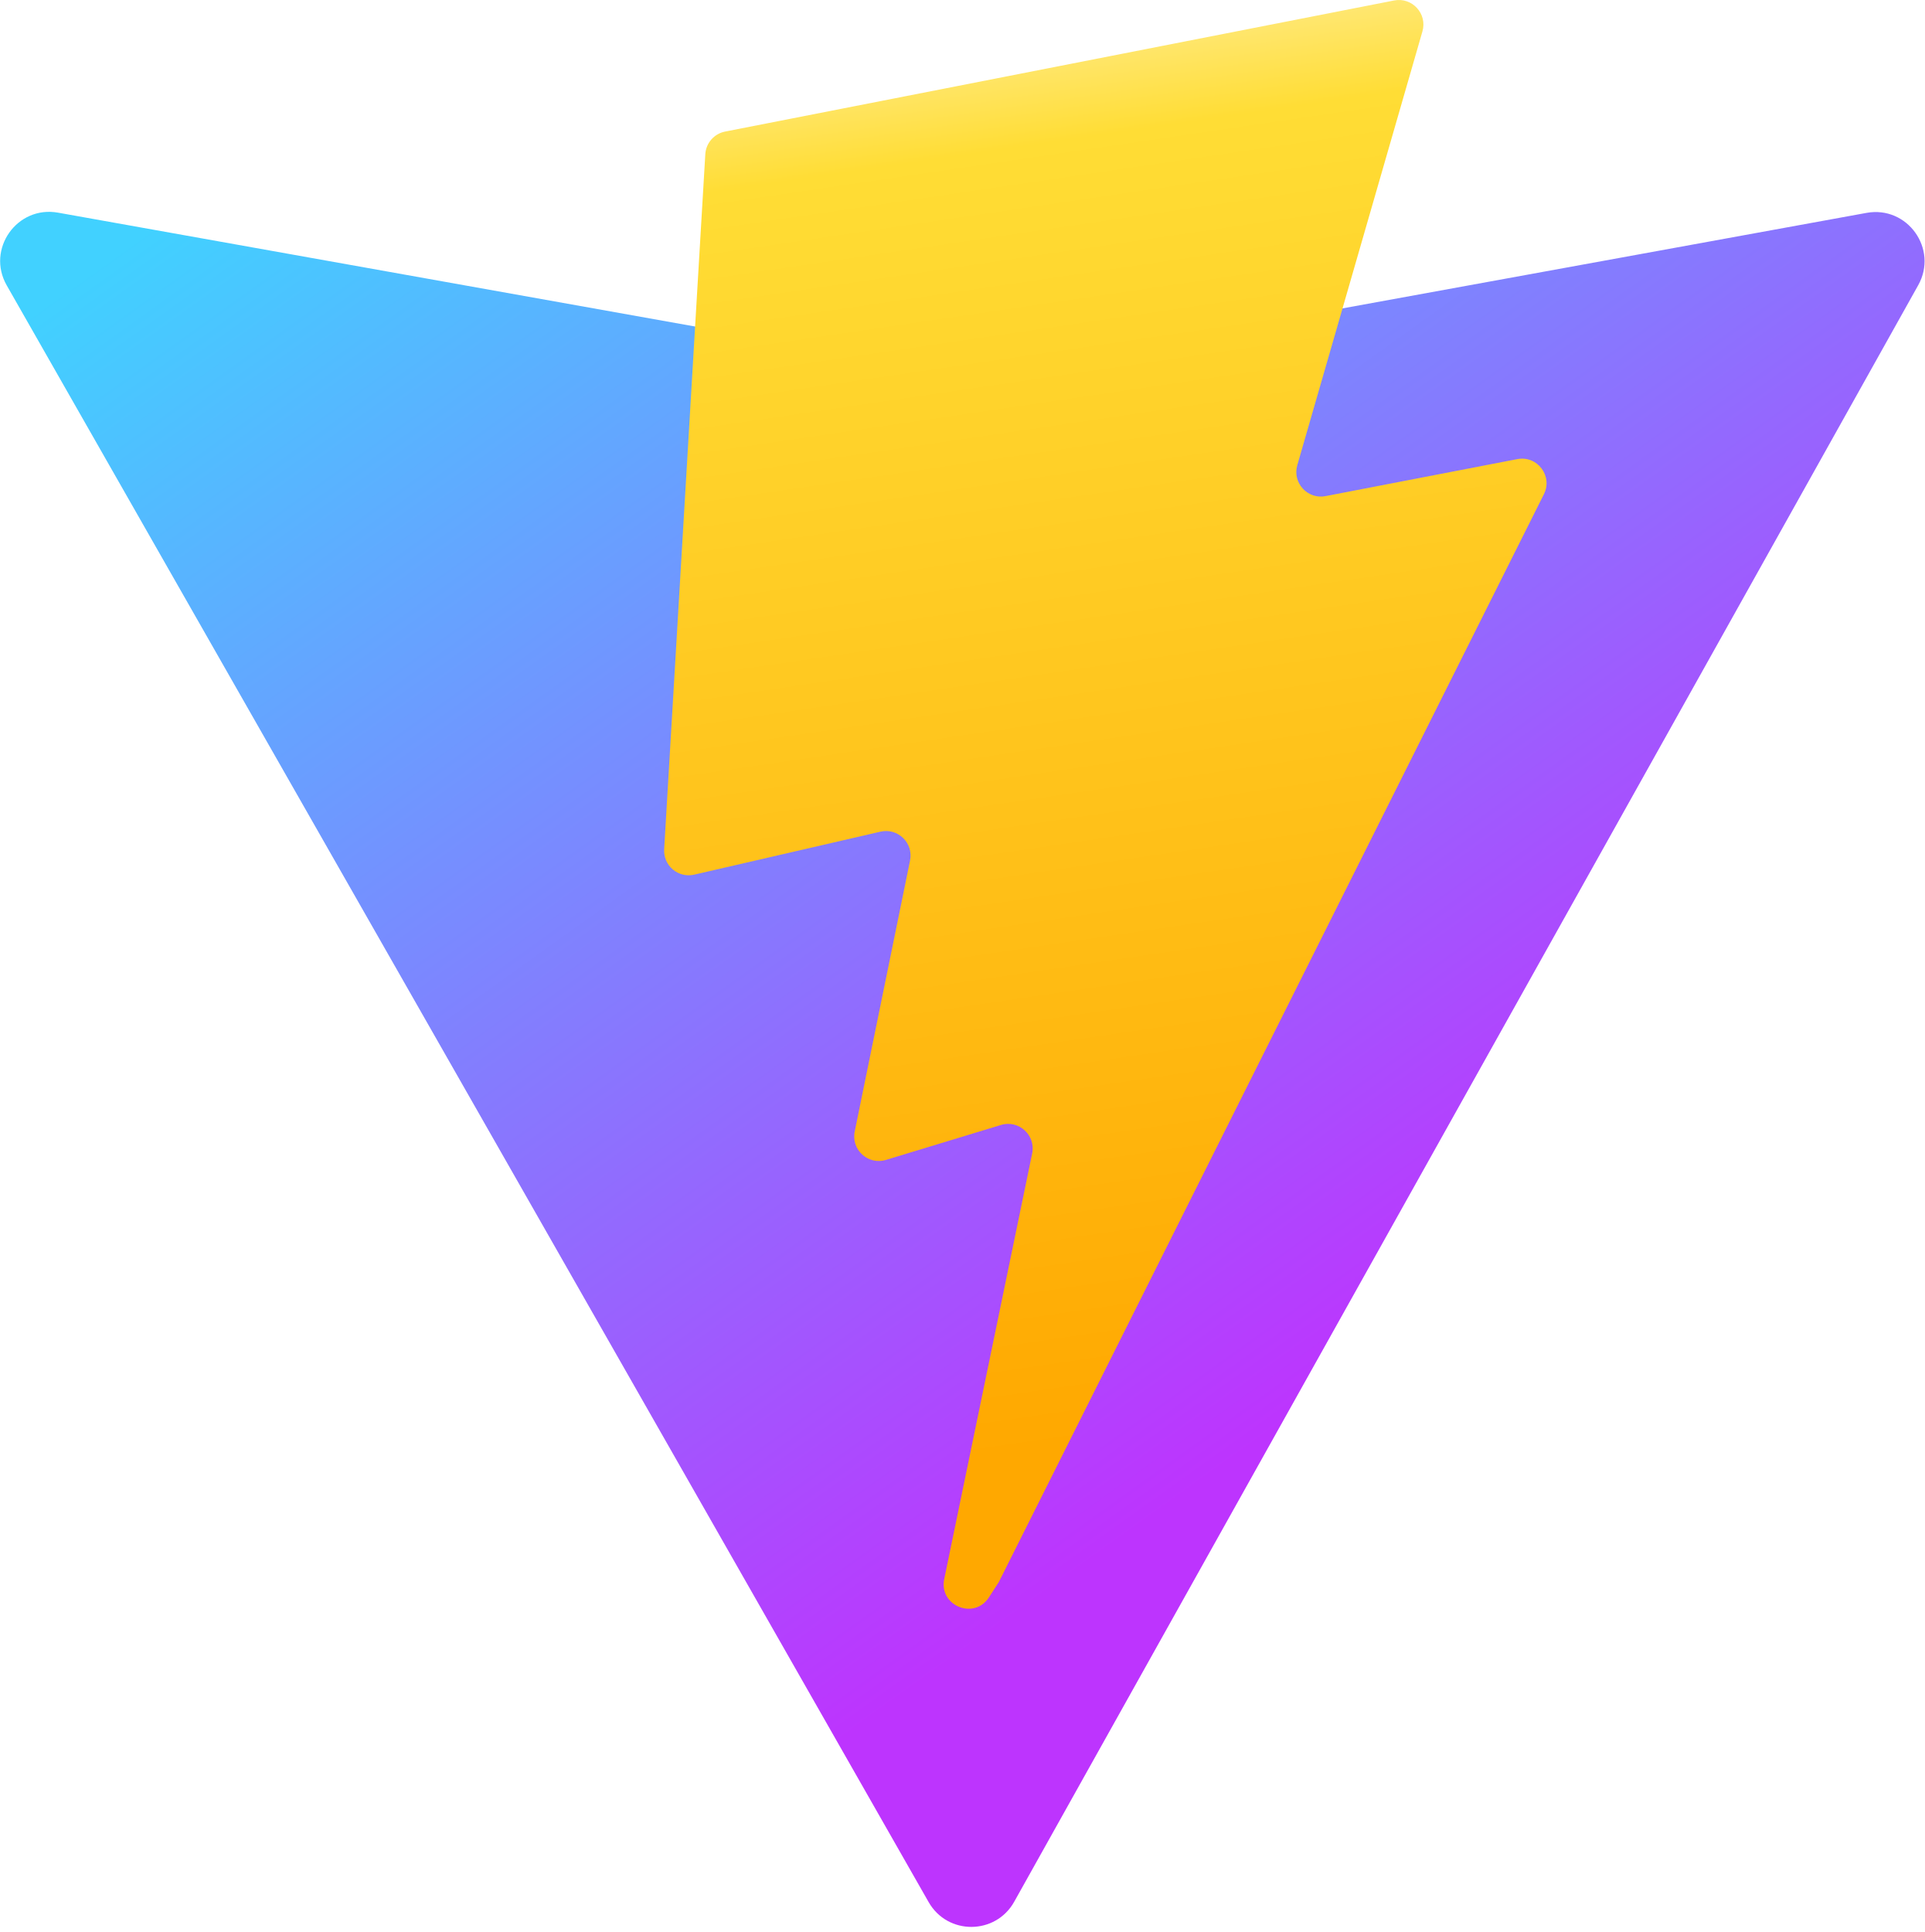
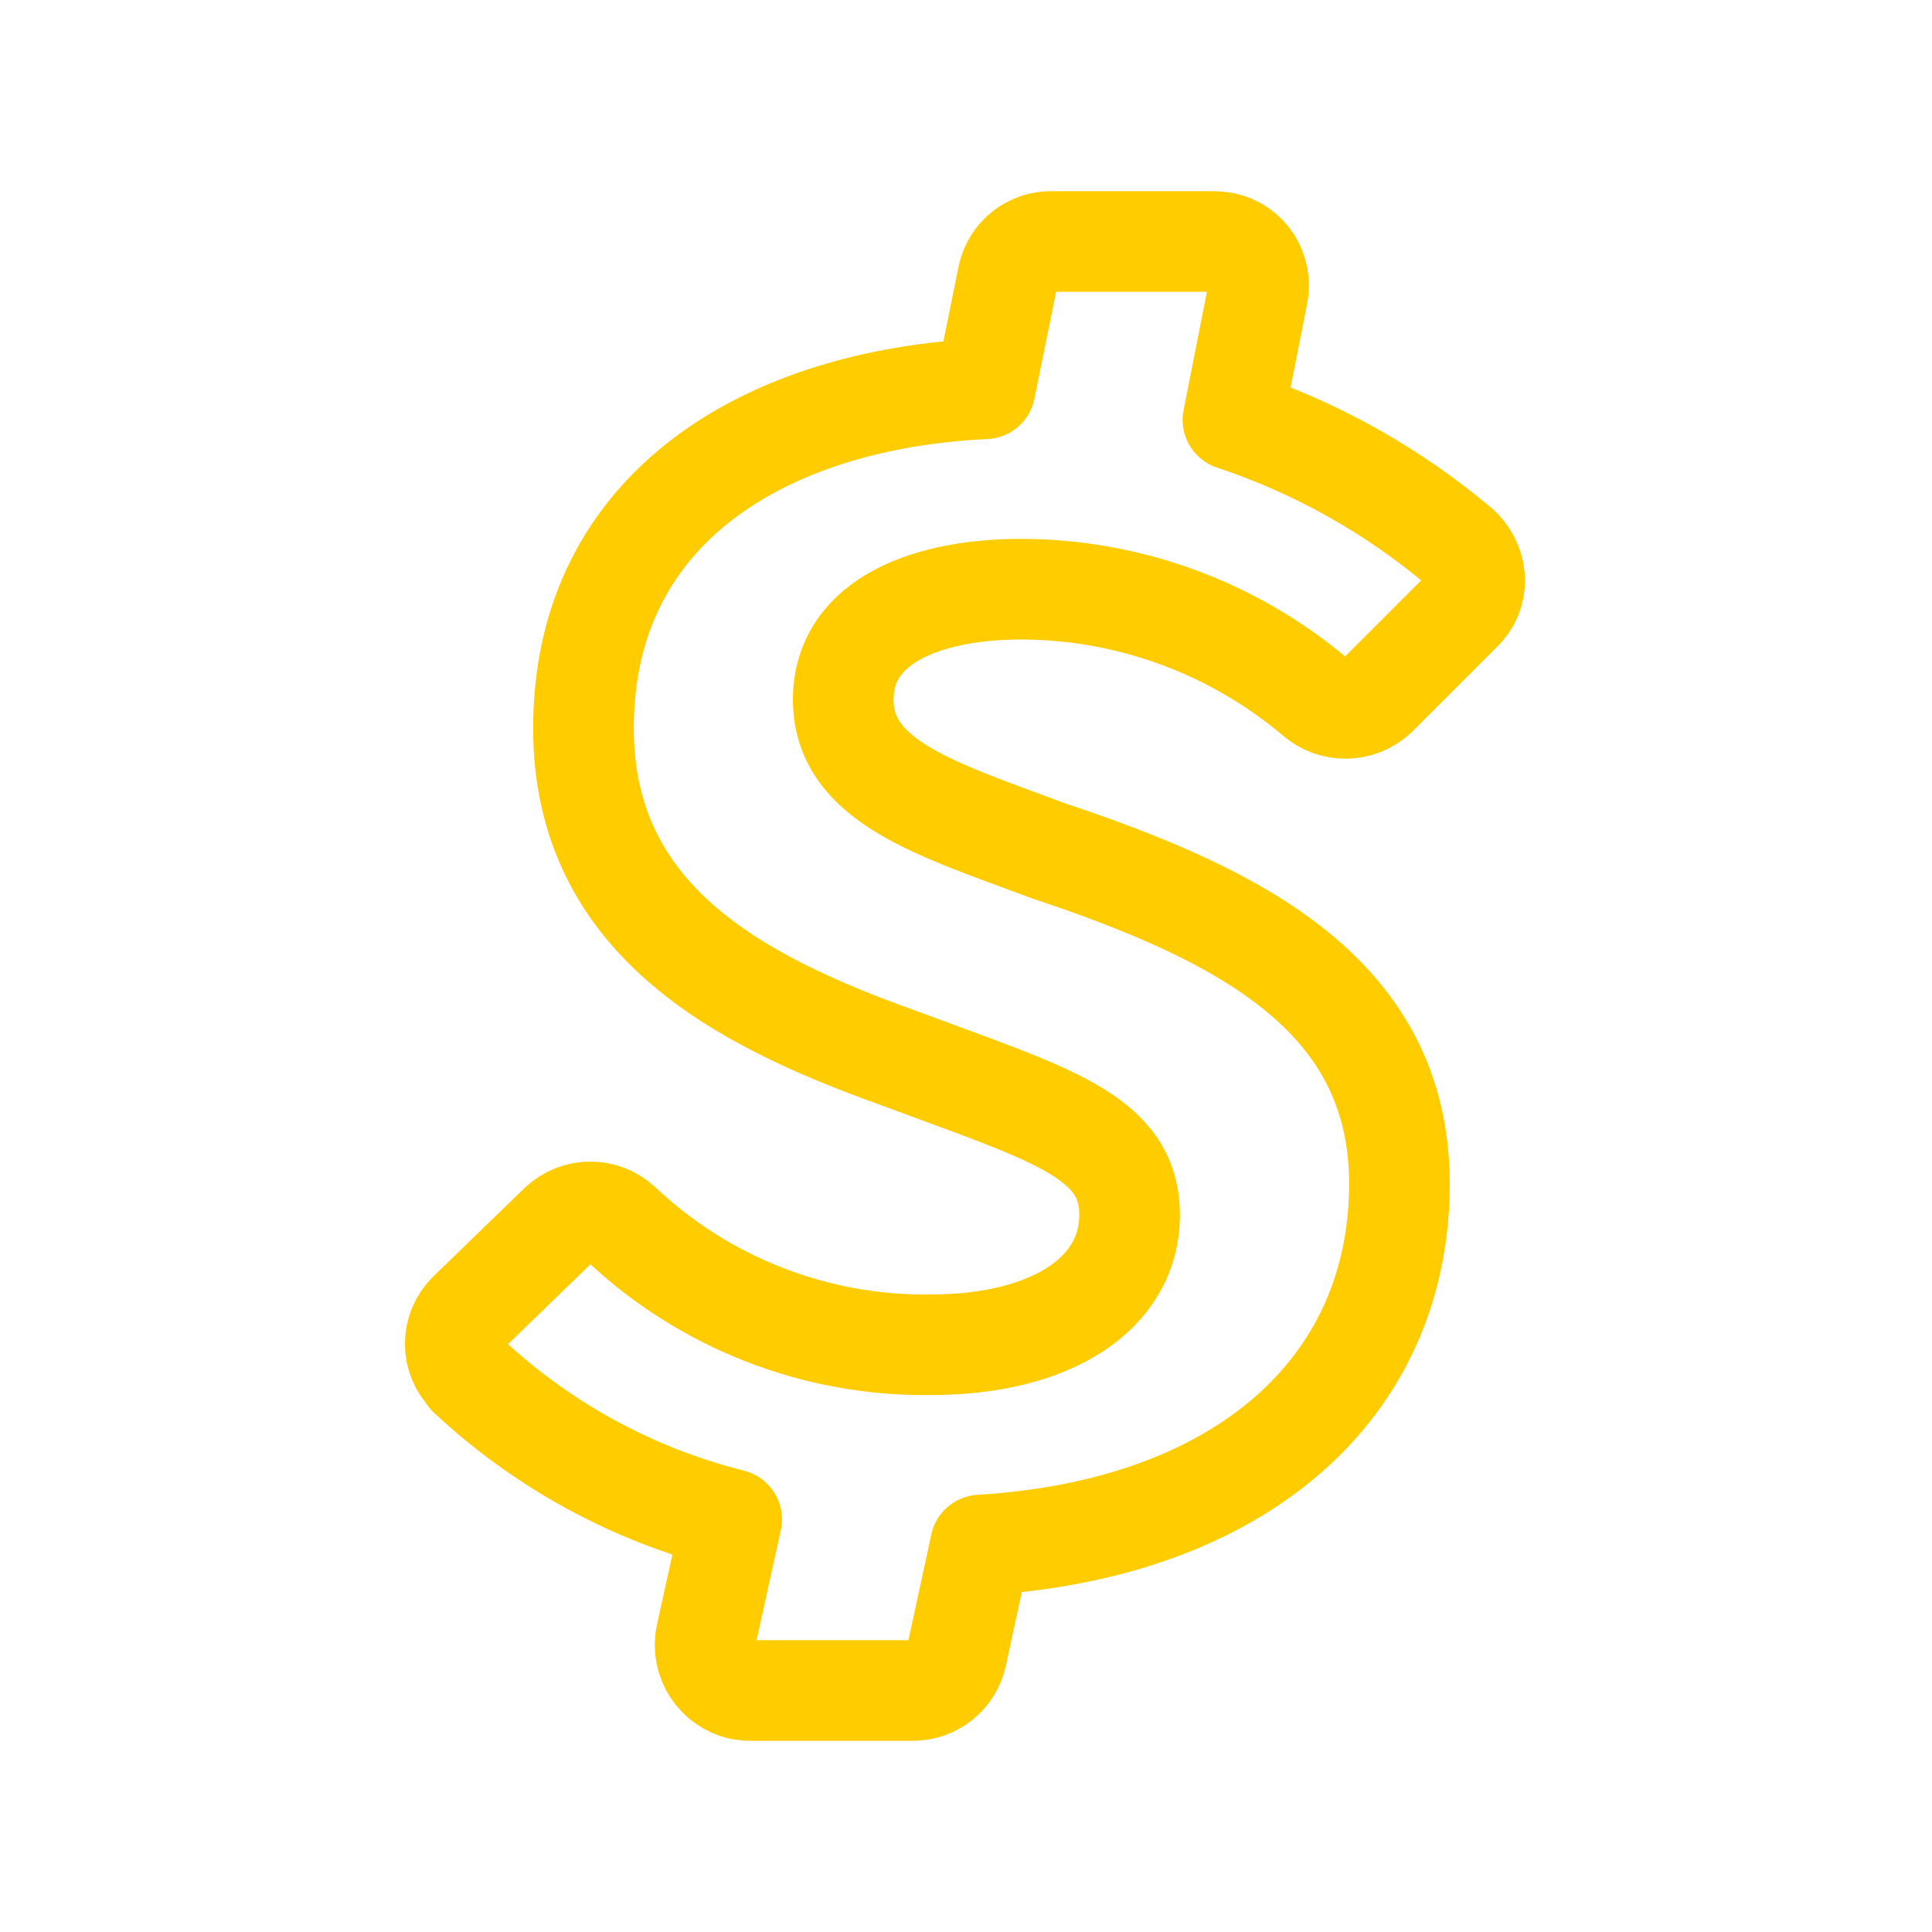
- <svg xmlns="http://www.w3.org/2000/svg" aria-hidden="true" role="img" class="iconify iconify--logos" width="31.88" height="32" preserveAspectRatio="xMidYMid meet" viewBox="0 0 256 257">
-   <defs>
-     <linearGradient id="IconifyId1813088fe1fbc01fb466" x1="-.828%" x2="57.636%" y1="7.652%" y2="78.411%">
-       <stop offset="0%" stop-color="#41D1FF" />
-       <stop offset="100%" stop-color="#BD34FE" />
-     </linearGradient>
-     <linearGradient id="IconifyId1813088fe1fbc01fb467" x1="43.376%" x2="50.316%" y1="2.242%" y2="89.03%">
-       <stop offset="0%" stop-color="#FFEA83" />
-       <stop offset="8.333%" stop-color="#FFDD35" />
-       <stop offset="100%" stop-color="#FFA800" />
-     </linearGradient>
-   </defs>
-   <path fill="url(#IconifyId1813088fe1fbc01fb466)" d="M255.153 37.938L134.897 252.976c-2.483 4.44-8.862 4.466-11.382.048L.875 37.958c-2.746-4.814 1.371-10.646 6.827-9.67l120.385 21.517a6.537 6.537 0 0 0 2.322-.004l117.867-21.483c5.438-.991 9.574 4.796 6.877 9.62Z" />
-   <path fill="url(#IconifyId1813088fe1fbc01fb467)" d="M185.432.063L96.44 17.501a3.268 3.268 0 0 0-2.634 3.014l-5.474 92.456a3.268 3.268 0 0 0 3.997 3.378l24.777-5.718c2.318-.535 4.413 1.507 3.936 3.838l-7.361 36.047c-.495 2.426 1.782 4.5 4.151 3.78l15.304-4.649c2.372-.72 4.652 1.36 4.15 3.788l-11.698 56.621c-.732 3.542 3.979 5.473 5.943 2.437l1.313-2.028l72.516-144.72c1.215-2.423-.88-5.186-3.54-4.672l-25.505 4.922c-2.396.462-4.435-1.77-3.759-4.114l16.646-57.705c.677-2.35-1.37-4.583-3.769-4.113Z" />
+ <svg xmlns="http://www.w3.org/2000/svg" width="56" height="56" viewBox="0 0 24 24" fill="none" stroke="#ffcc00" stroke-width="1.25" stroke-linecap="round" stroke-linejoin="round">
+   <path d="M17.1 8.648a.568 .568 0 0 1 -.761 .011a5.682 5.682 0 0 0 -3.659 -1.34c-1.102 0 -2.205 .363 -2.205 1.374c0 1.023 1.182 1.364 2.546 1.875c2.386 .796 4.363 1.796 4.363 4.137c0 2.545 -1.977 4.295 -5.204 4.488l-.295 1.364a.557 .557 0 0 1 -.546 .443h-2.034l-.102 -.011a.568 .568 0 0 1 -.432 -.67l.318 -1.444a7.432 7.432 0 0 1 -3.273 -1.784v-.011a.545 .545 0 0 1 0 -.773l1.137 -1.102c.214 -.2 .547 -.2 .761 0a5.495 5.495 0 0 0 3.852 1.5c1.478 0 2.466 -.625 2.466 -1.614c0 -.989 -1 -1.25 -2.886 -1.954c-2 -.716 -3.898 -1.728 -3.898 -4.091c0 -2.75 2.284 -4.091 4.989 -4.216l.284 -1.398a.545 .545 0 0 1 .545 -.432h2.023l.114 .012a.544 .544 0 0 1 .42 .647l-.307 1.557a8.528 8.528 0 0 1 2.818 1.58l.023 .022c.216 .228 .216 .569 0 .773l-1.057 1.057z" />
</svg>
